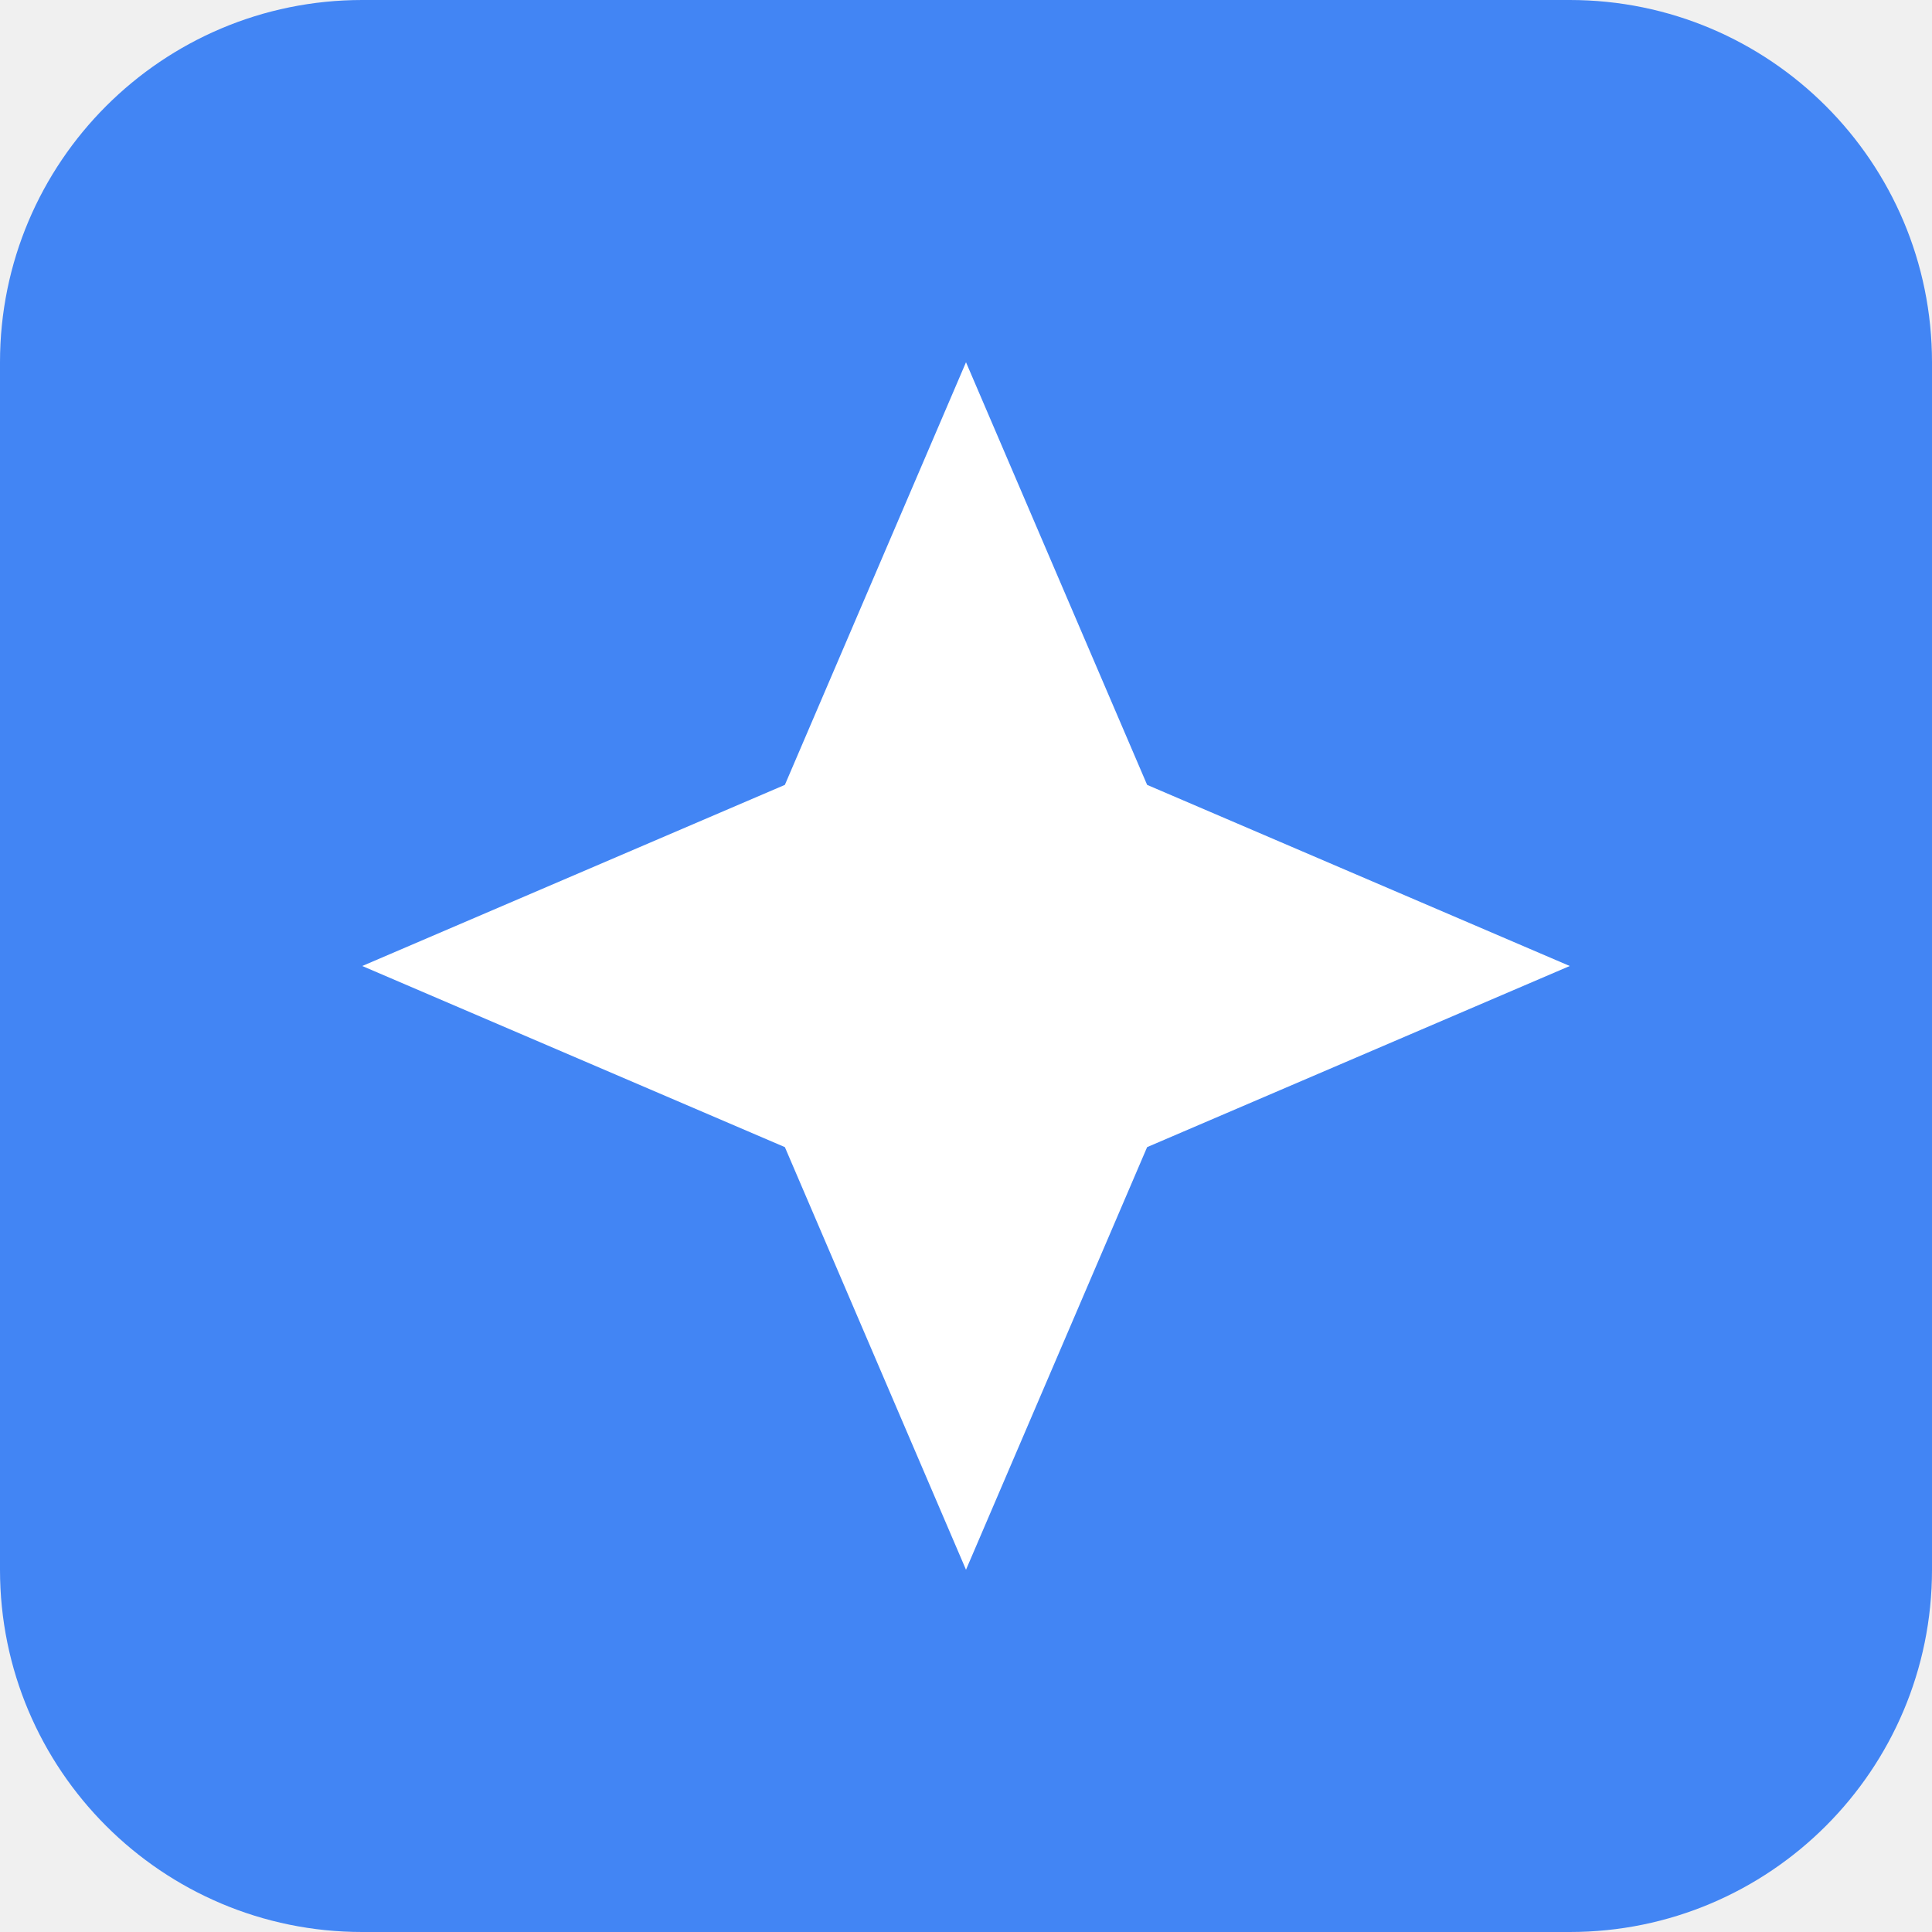
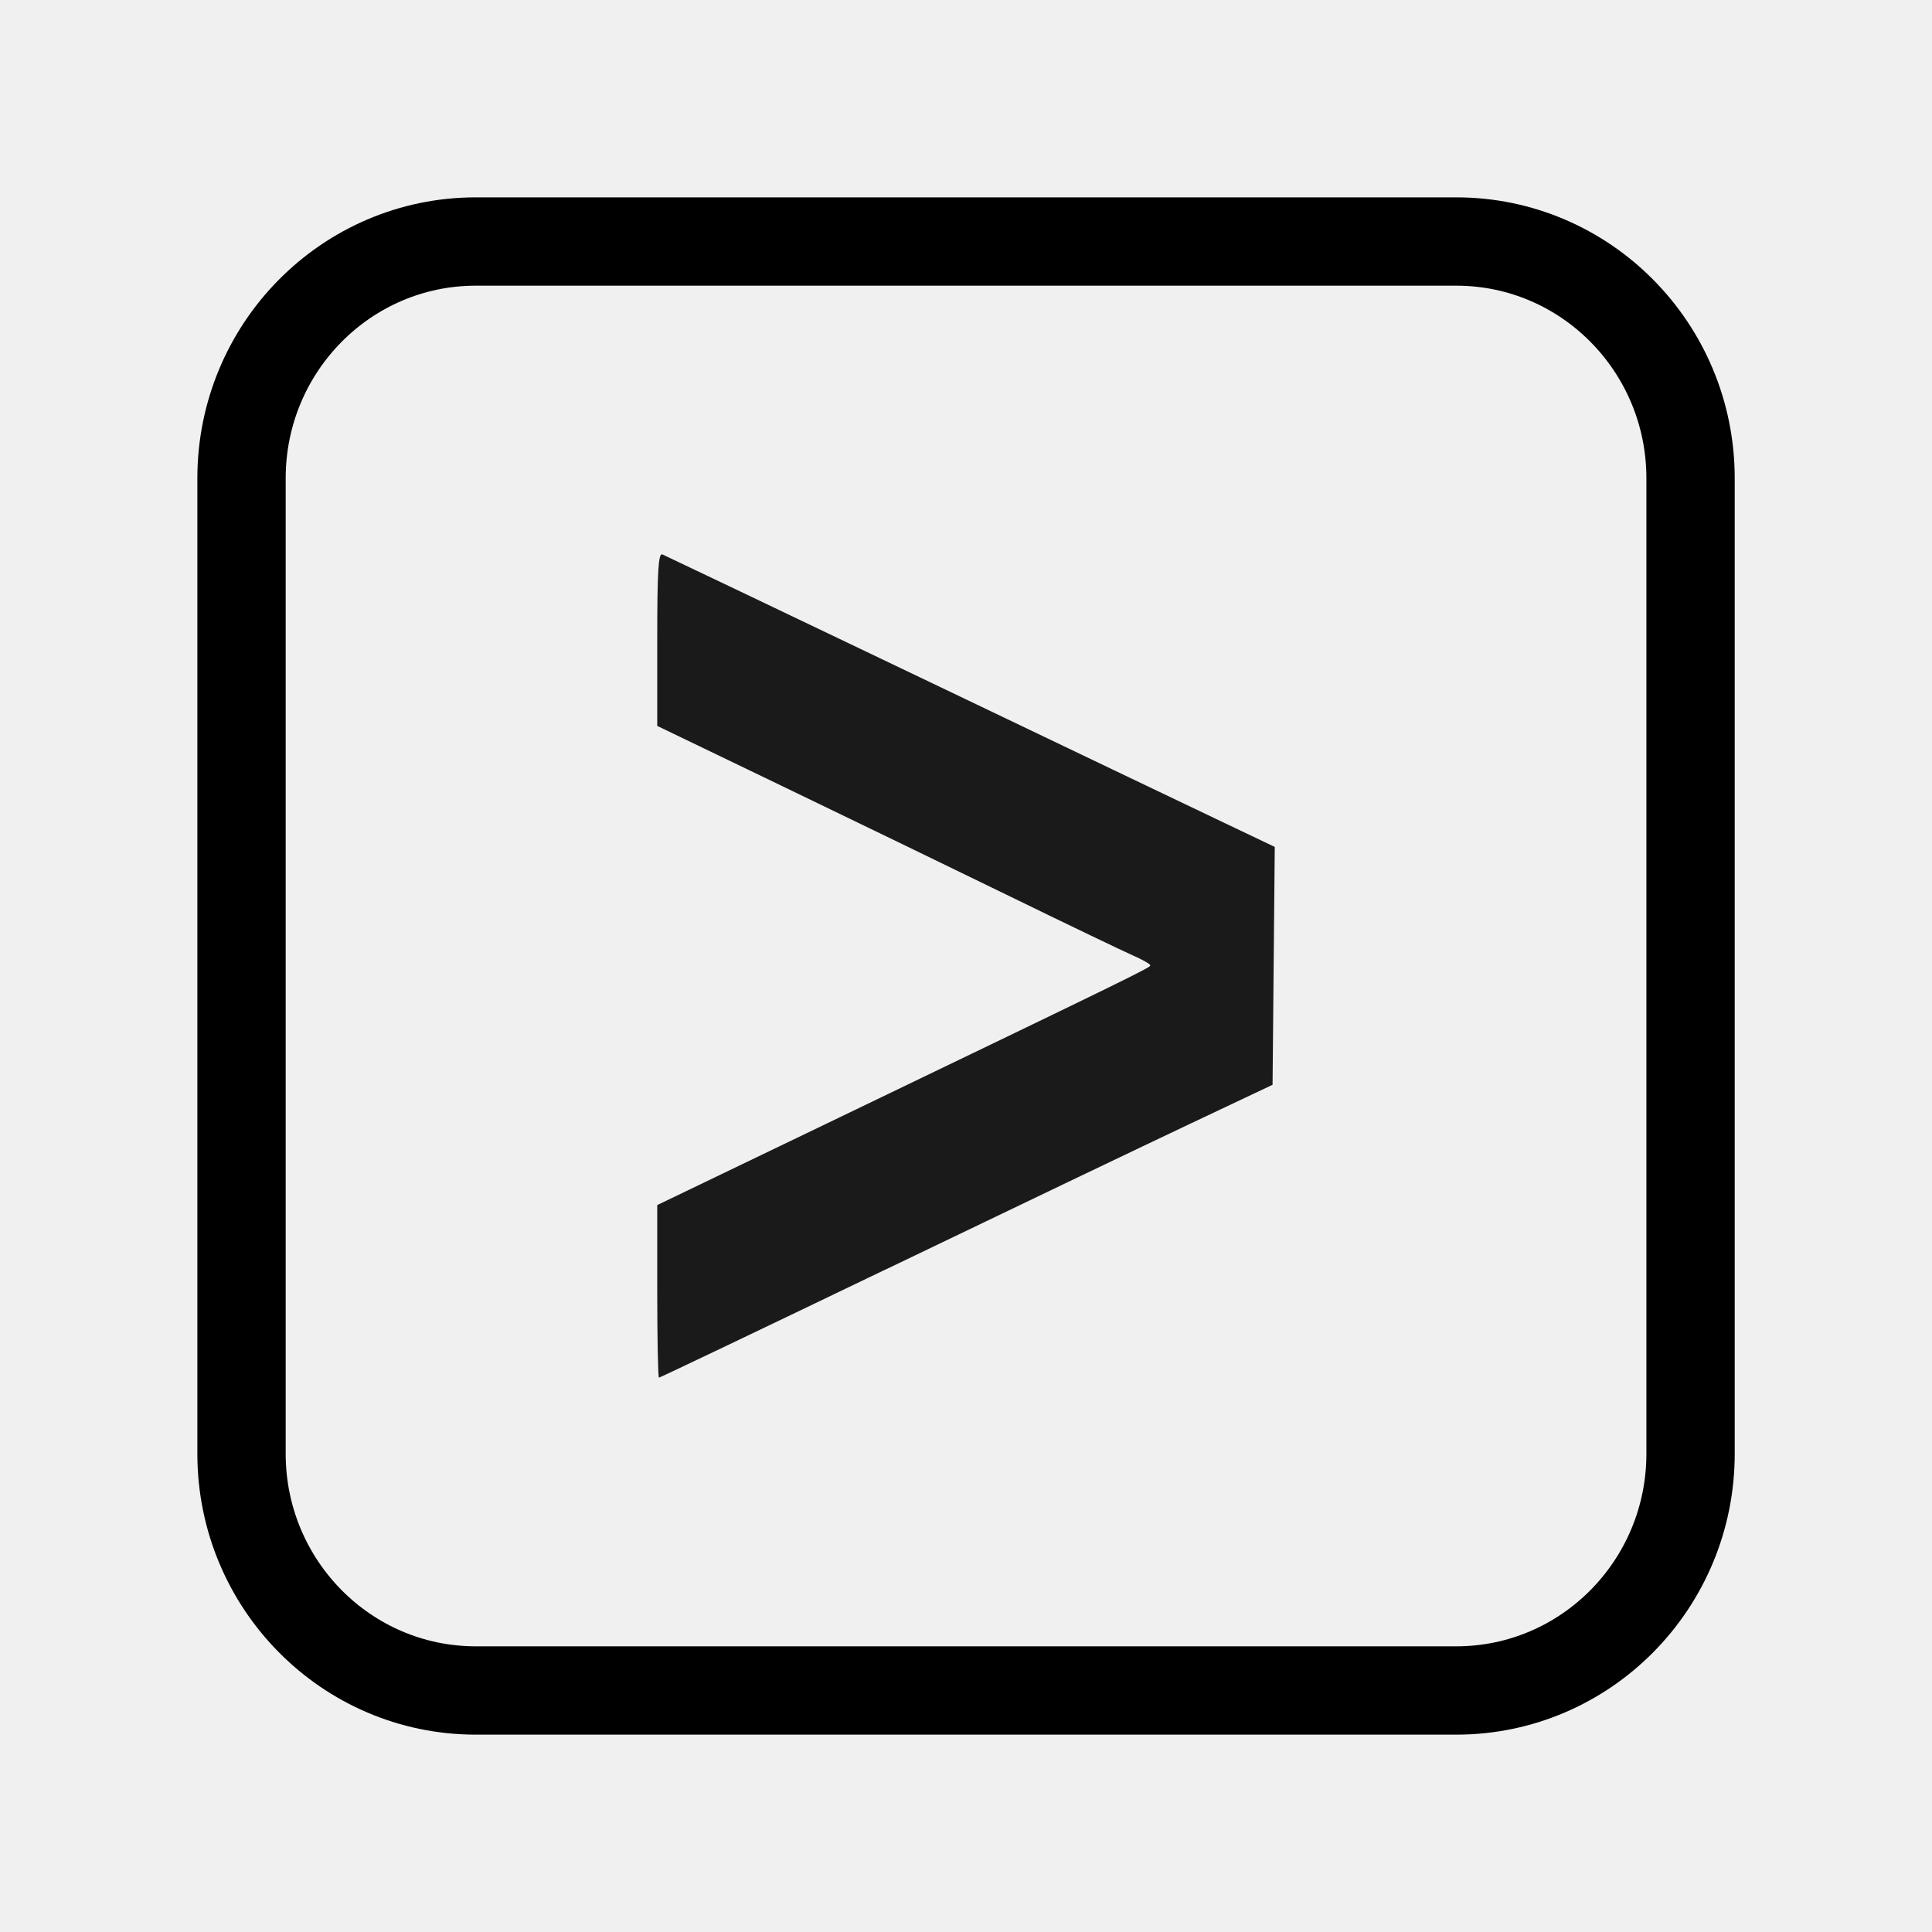
- <svg xmlns="http://www.w3.org/2000/svg" viewBox="0 0 64 64" fill="none">
-   <rect width="64" height="64" rx="12" fill="#4285f4" />
-   <path d="M32 12L38 26L52 32L38 38L32 52L26 38L12 32L26 26L32 12Z" fill="#fff" />
+ <svg xmlns="http://www.w3.org/2000/svg" viewBox="0 0 24 24" version="1.1" id="svg1" fill="none" xml:space="preserve">
+   <defs id="defs1" />
+   <g id="layer4" style="display:inline">
+     <g id="g1" transform="matrix(0.9727329,0,0,0.9727329,0.3272054,0.3272054)">
+       <rect style="fill:none;stroke:#000000;stroke-width:1.128;stroke-linecap:round;stroke-linejoin:round;stroke-dasharray:none" id="rect2" width="18.505" height="18.504" x="2.748" y="2.748" rx="2.992" ry="3.024" />
+       <path d="m 10.976,15.875 c 1.582,-0.761 3.34,-1.602 3.907,-1.87 l 1.032,-0.488 0.014,-1.519 0.014,-1.519 -0.649,-0.309 C 14.937,10 13.192,9.166 11.417,8.316 9.642,7.467 8.159,6.759 8.123,6.744 8.071,6.722 8.057,6.958 8.057,7.825 v 1.109 l 1.574,0.758 c 0.866,0.417 2.181,1.054 2.924,1.416 0.742,0.362 1.451,0.702 1.574,0.756 0.124,0.054 0.225,0.112 0.225,0.128 0,0.029 -0.212,0.133 -4.141,2.024 L 8.057,15.053 v 1.102 c 0,0.606 0.01,1.102 0.022,1.102 0.012,0 1.316,-0.622 2.897,-1.383 z" style="fill:#1a1a1a;stroke-width:0.2" id="path1-5" />
+     </g>
+   </g>
</svg>
